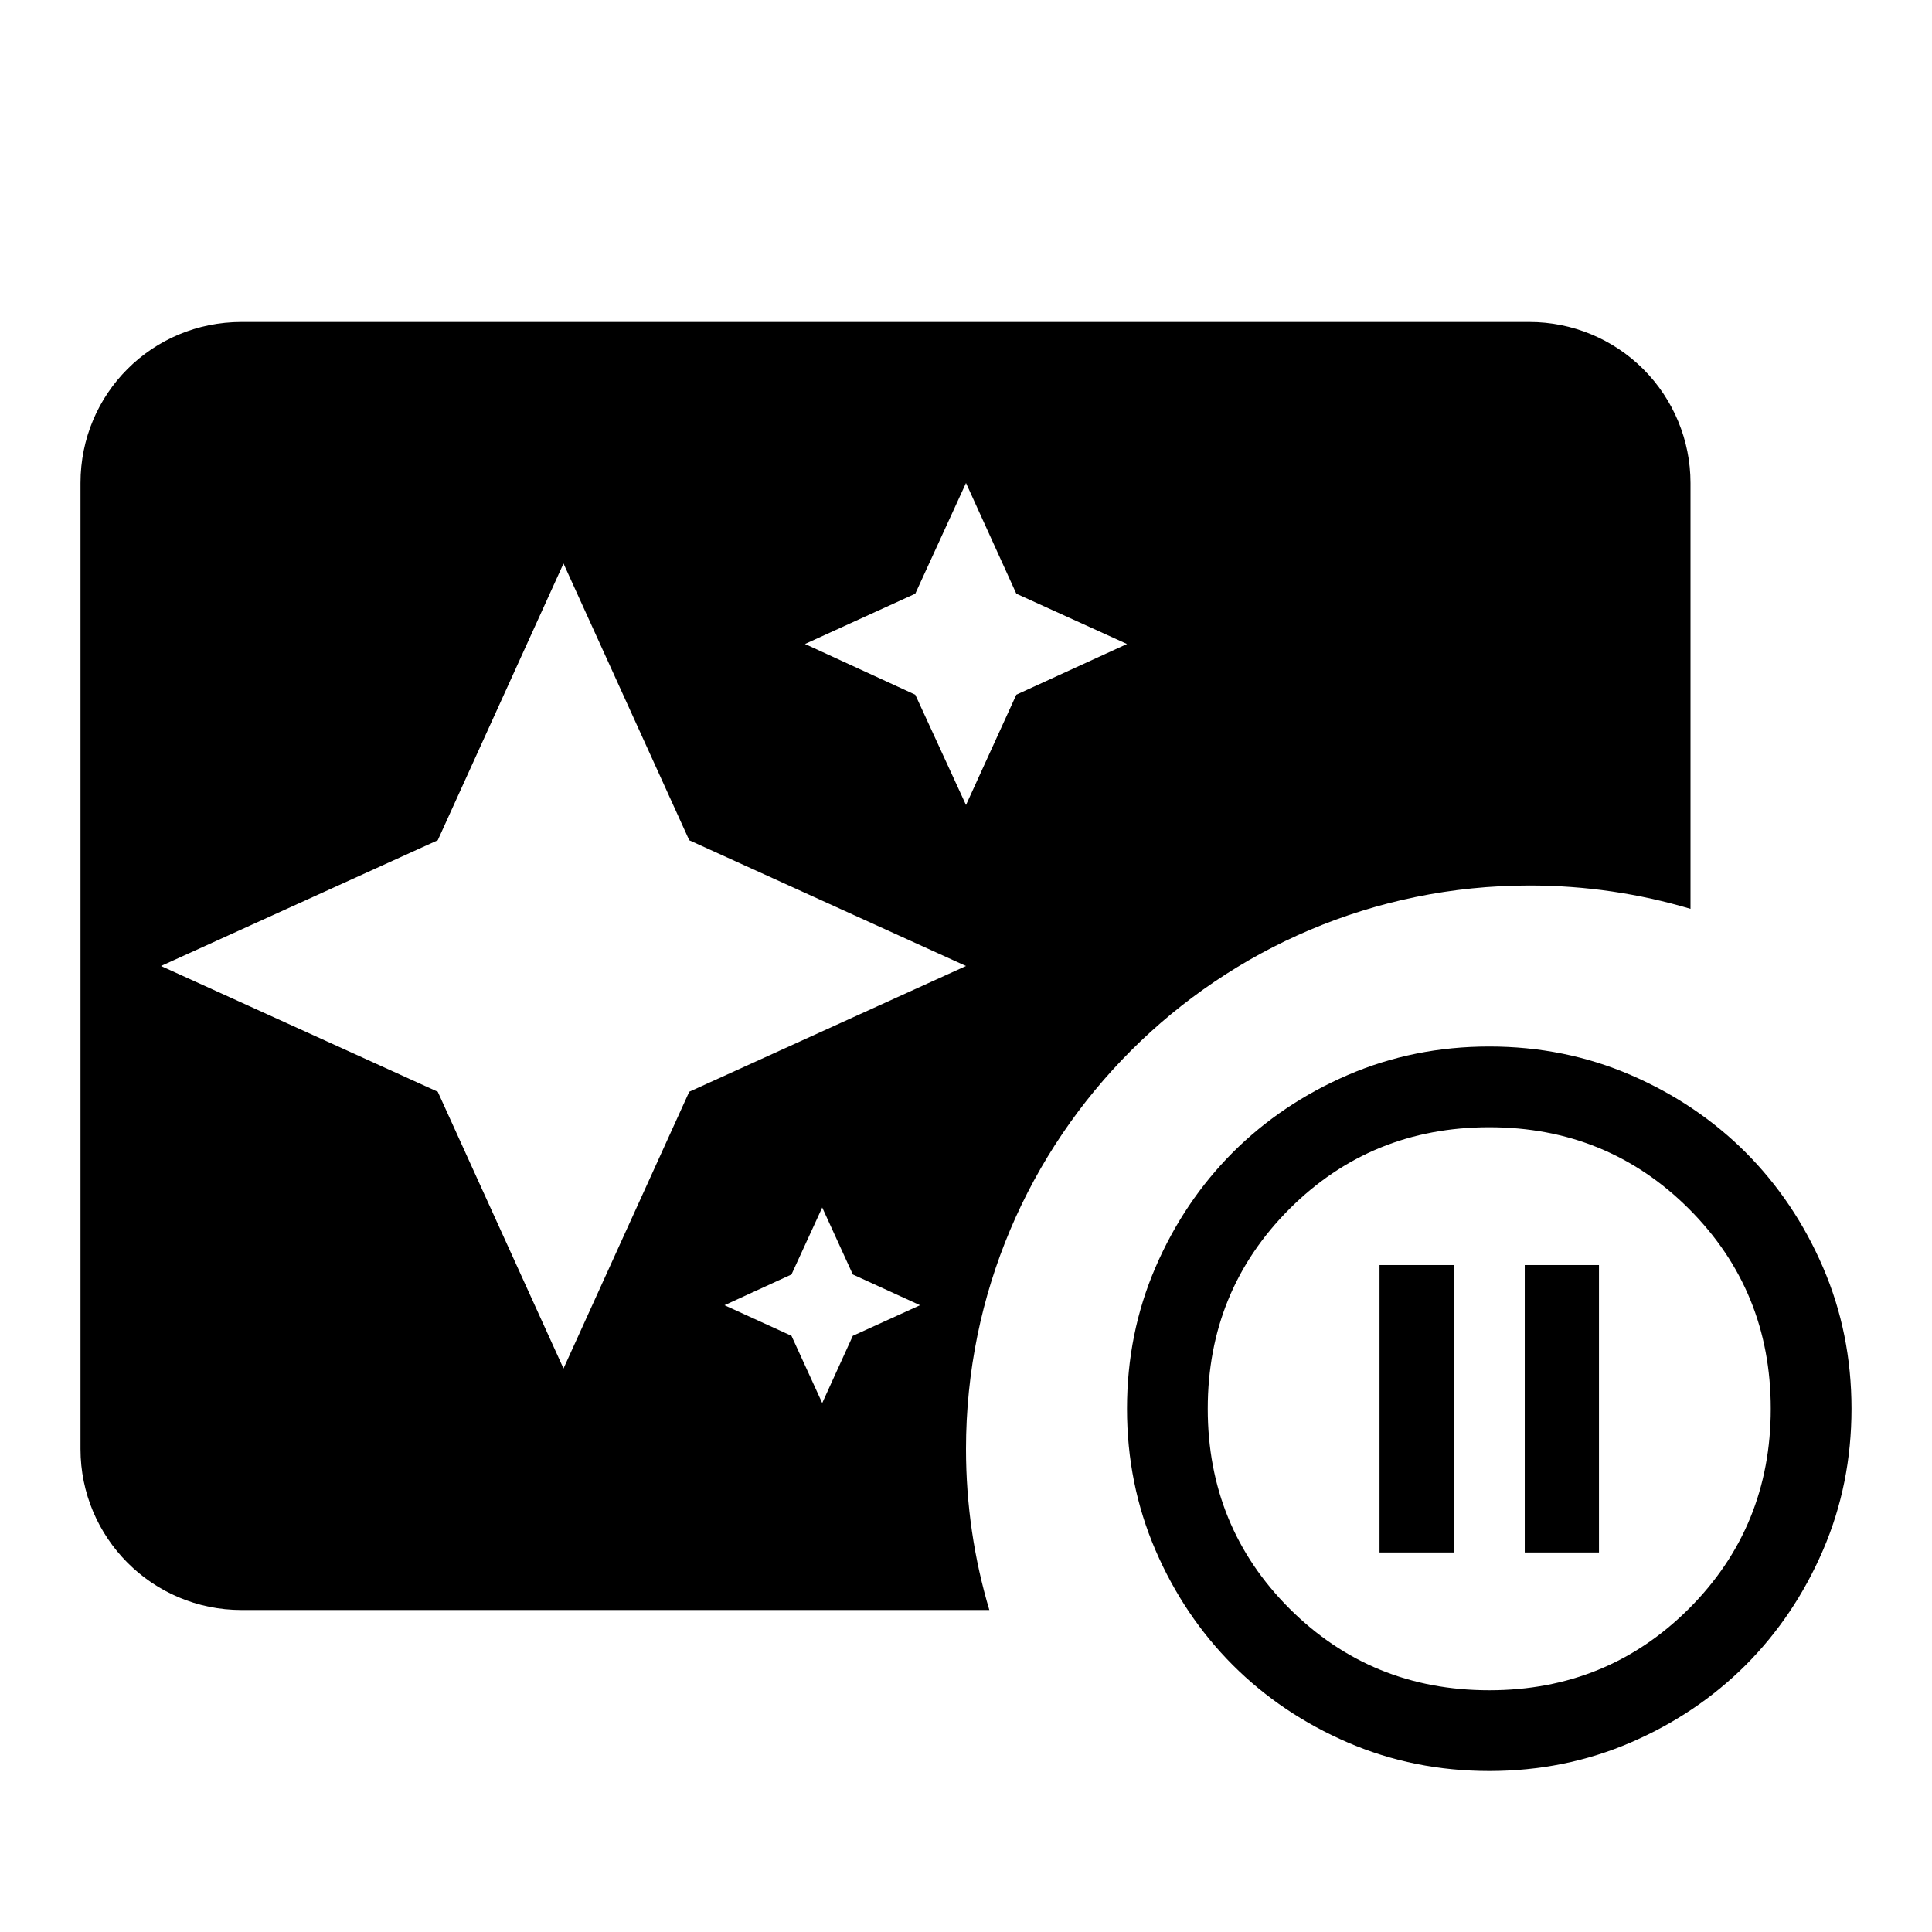
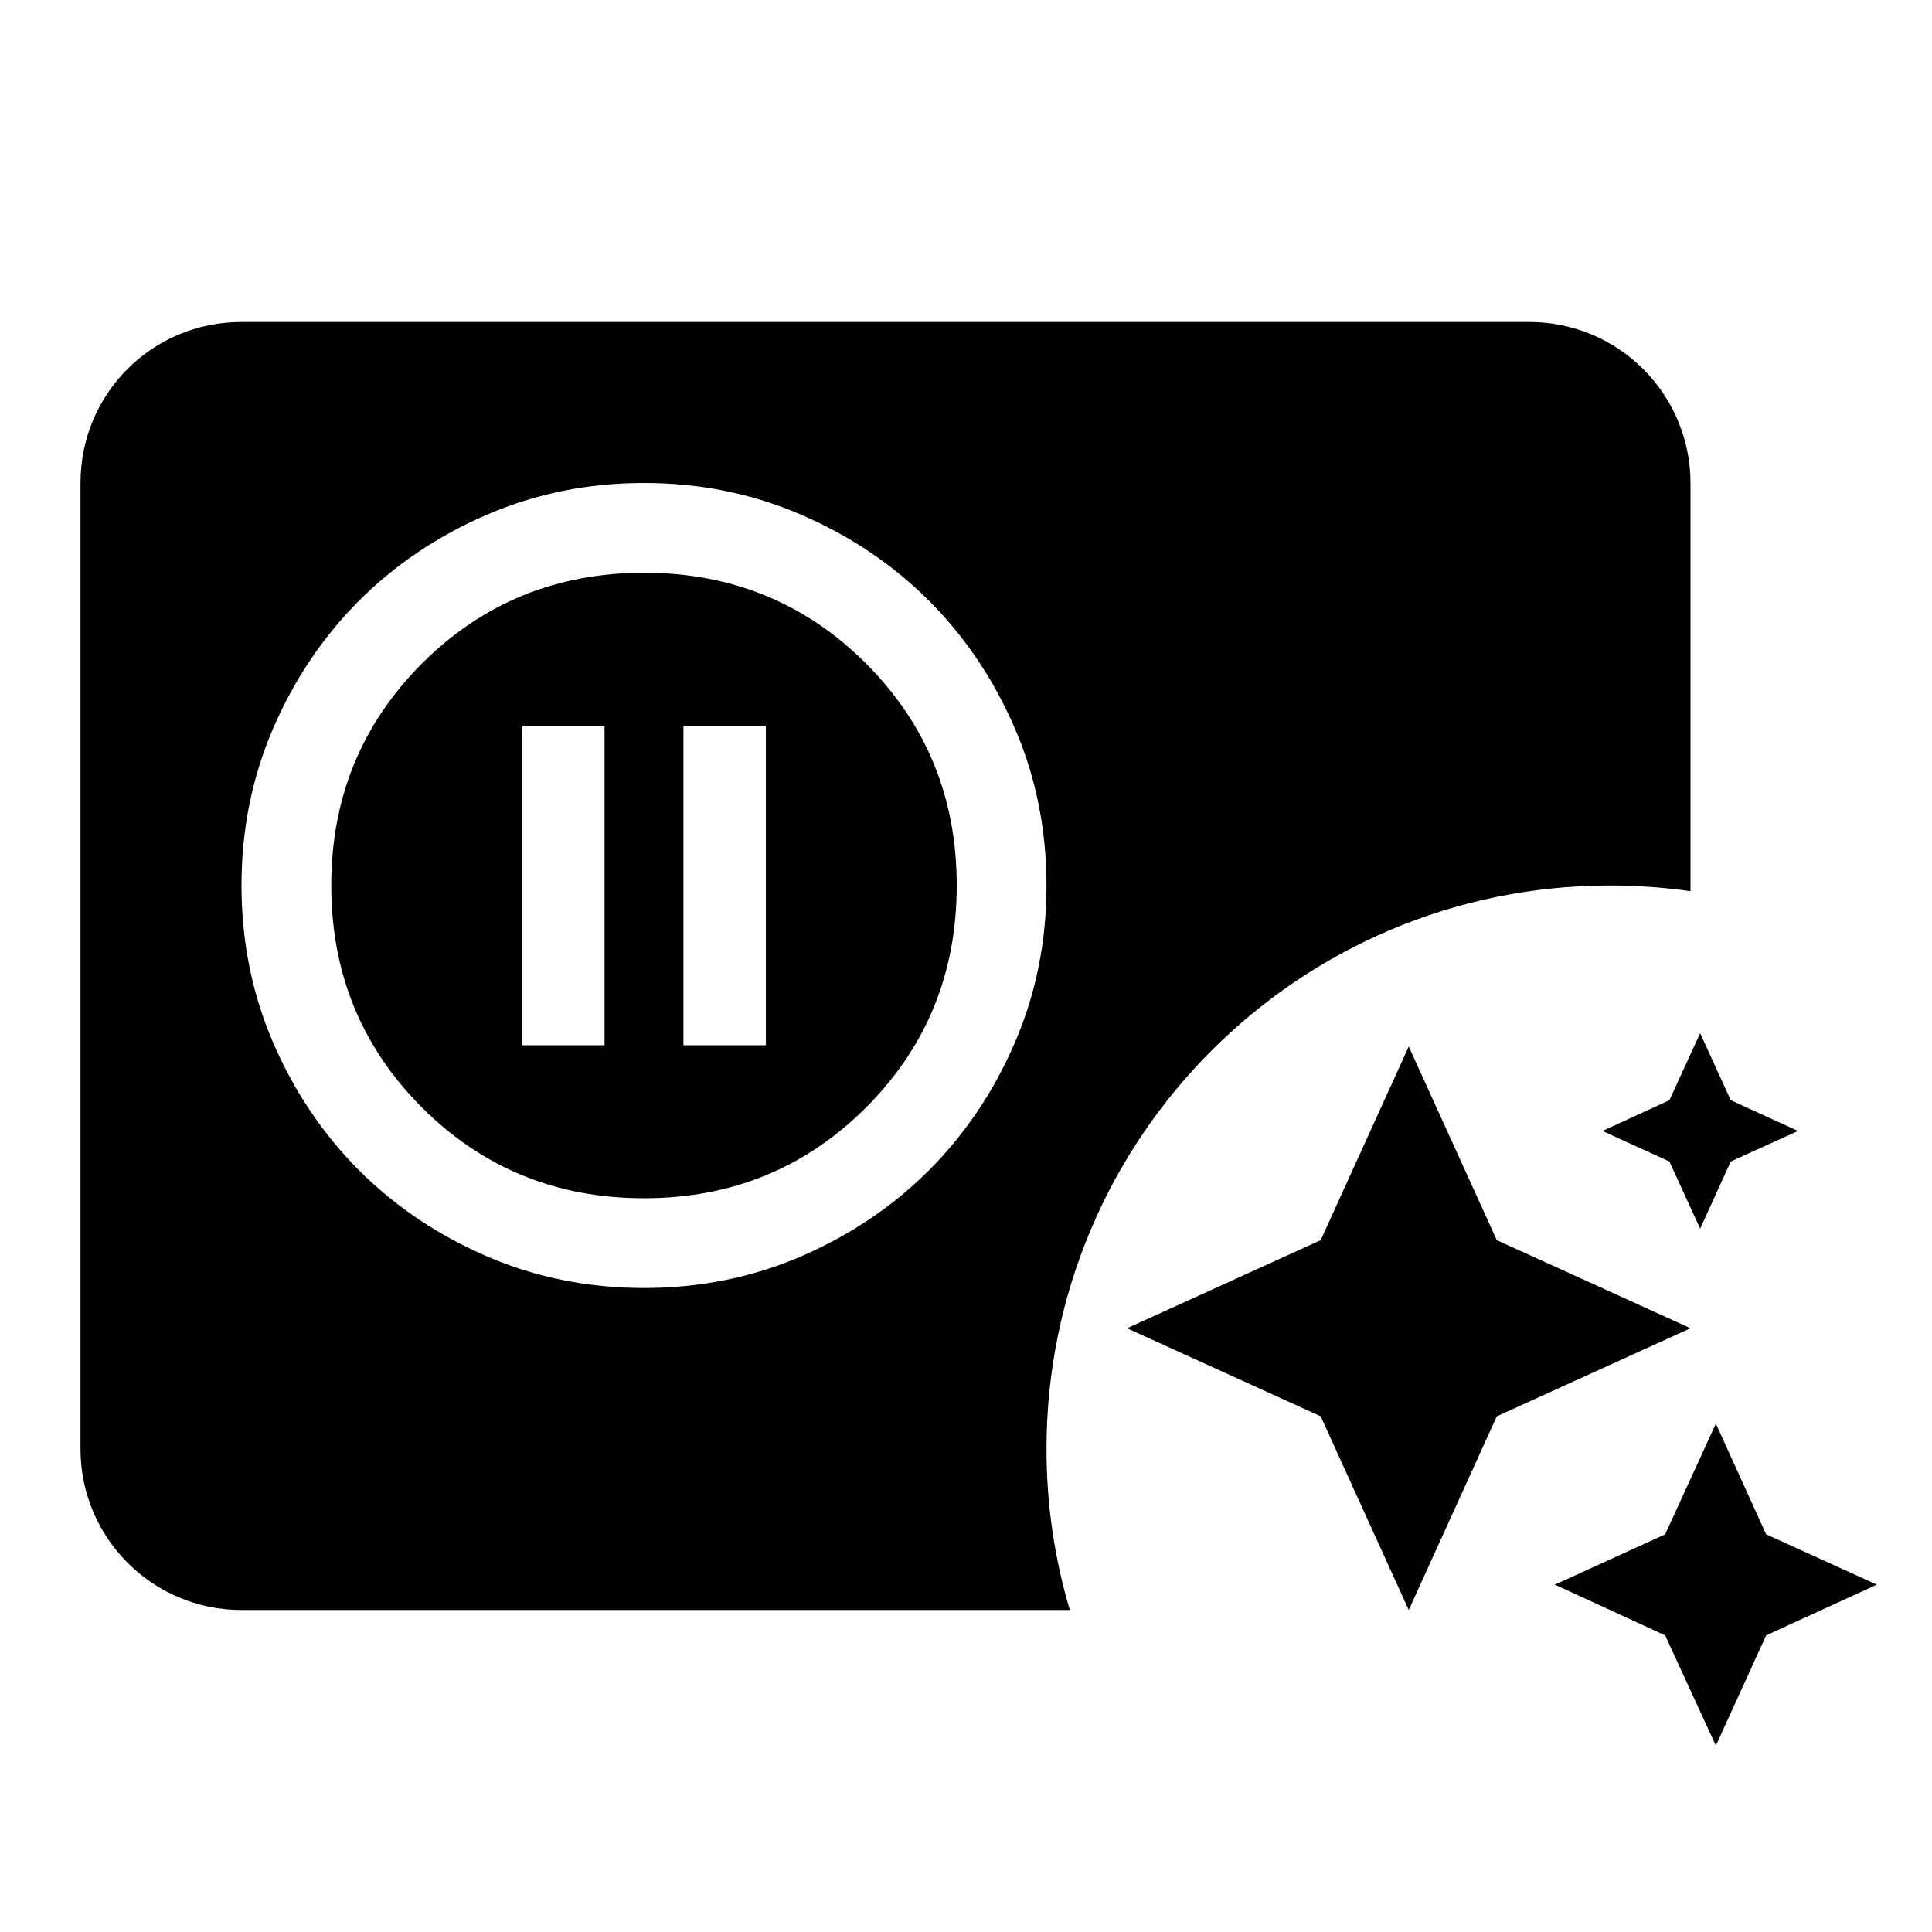
<svg xmlns="http://www.w3.org/2000/svg" viewBox="0 0 24 24">
-   <path d="M19 4C19.53 4 20.039 4.211 20.414 4.586C20.789 4.961 21 5.47 21 6V11.29C20.366 11.101 19.695 11 19 11C15.134 11 12 14.134 12 18C12 18.695 12.101 19.366 12.29 20H3C1.89 20 1 19.1 1 18V6C1 4.89 1.89 4 3 4H19ZM5.438 10.438L2 12L5.438 13.562L7 17L8.562 13.562L12 12L8.562 10.438L7 7L5.438 10.438ZM12 6L11.37 7.375L10 8L11.37 8.63L12 10L12.625 8.63L14 8L12.625 7.375L12 6ZM9.832 15.832L9 16.214L9.832 16.594L10.214 17.429L10.594 16.594L11.429 16.214L10.594 15.832L10.214 15L9.832 15.832Z" />
-   <path d="M18.059 19.285H17.137V15.715H18.059V19.285Z" />
-   <path d="M19.863 19.285H18.941V15.715H19.863V19.285Z" />
-   <path d="M16.743 21.646C17.29 21.882 17.876 22 18.5 22C19.124 22 19.71 21.882 20.257 21.646C20.804 21.41 21.28 21.089 21.685 20.685C22.089 20.28 22.41 19.804 22.646 19.257C22.882 18.71 23 18.124 23 17.5C23 16.876 22.882 16.29 22.646 15.743C22.41 15.196 22.089 14.72 21.685 14.315C21.28 13.911 20.804 13.59 20.257 13.354C19.71 13.118 19.124 13 18.5 13C17.876 13 17.29 13.118 16.743 13.354C16.196 13.59 15.72 13.911 15.315 14.315C14.911 14.72 14.59 15.196 14.354 15.743C14.118 16.29 14 16.876 14 17.5C14 18.124 14.118 18.71 14.354 19.257C14.59 19.804 14.911 20.28 15.315 20.685C15.72 21.089 16.196 21.41 16.743 21.646ZM20.982 19.982C20.305 20.658 19.478 20.997 18.5 20.997C17.522 20.997 16.695 20.658 16.018 19.982C15.342 19.305 15.003 18.478 15.003 17.5C15.003 16.522 15.342 15.695 16.018 15.018C16.695 14.342 17.522 14.003 18.5 14.003C19.478 14.003 20.305 14.342 20.982 15.018C21.658 15.695 21.997 16.522 21.997 17.5C21.997 18.478 21.658 19.305 20.982 19.982Z" />
+   <path d="M8 14.885C9.087 14.885 10.006 14.509 10.758 13.758C11.509 13.006 11.885 12.087 11.885 11C11.885 9.913 11.509 8.994 10.758 8.242C10.006 7.491 9.087 7.115 8 7.115C6.913 7.115 5.994 7.491 5.242 8.242C4.491 8.994 4.115 9.913 4.115 11C4.115 12.087 4.491 13.006 5.242 13.758C5.994 14.509 6.913 14.885 8 14.885ZM6.486 12.984V9.016H7.51V12.984H6.486ZM8.49 12.984V9.016H9.514V12.984H8.49Z" />
+   <path d="M19 4C19.53 4 20.039 4.211 20.414 4.586C20.789 4.961 21 5.47 21 6V11.071C20.673 11.024 20.34 11 20 11C16.134 11 13 14.134 13 18C13 18.695 13.101 19.366 13.29 20H3C1.89 20 1 19.1 1 18V6C1 4.89 1.89 4 3 4H19ZM8 16C8.693 16 9.344 15.869 9.952 15.607C10.56 15.344 11.089 14.988 11.539 14.539C11.988 14.089 12.344 13.56 12.607 12.952C12.869 12.344 13 11.694 13 11C13 10.306 12.869 9.656 12.607 9.048C12.344 8.44 11.988 7.911 11.539 7.461C11.089 7.012 10.56 6.656 9.952 6.394C9.344 6.131 8.693 6 8 6C7.307 6 6.656 6.131 6.048 6.394C5.44 6.656 4.911 7.012 4.461 7.461C4.012 7.911 3.656 8.44 3.393 9.048C3.131 9.656 3 10.306 3 11C3 11.694 3.131 12.344 3.393 12.952C3.656 13.56 4.012 14.089 4.461 14.539C4.911 14.988 5.44 15.344 6.048 15.607C6.656 15.869 7.307 16 8 16Z" />
+   <path d="M16.406 15.406L17.5 13L18.594 15.406L21 16.5L18.594 17.594L17.5 20L16.406 17.594L14 16.5L16.406 15.406Z" />
+   <path d="M20.738 13.667L21.12 12.835L21.5 13.667L22.335 14.049L21.5 14.429L21.12 15.263L20.738 14.429L19.906 14.049L20.738 13.667Z" />
+   <path d="M20.685 19.06L21.315 17.685L21.94 19.06L23.315 19.685L21.94 20.315L21.315 21.685L20.685 20.315L19.315 19.685L20.685 19.06Z" />
</svg>
